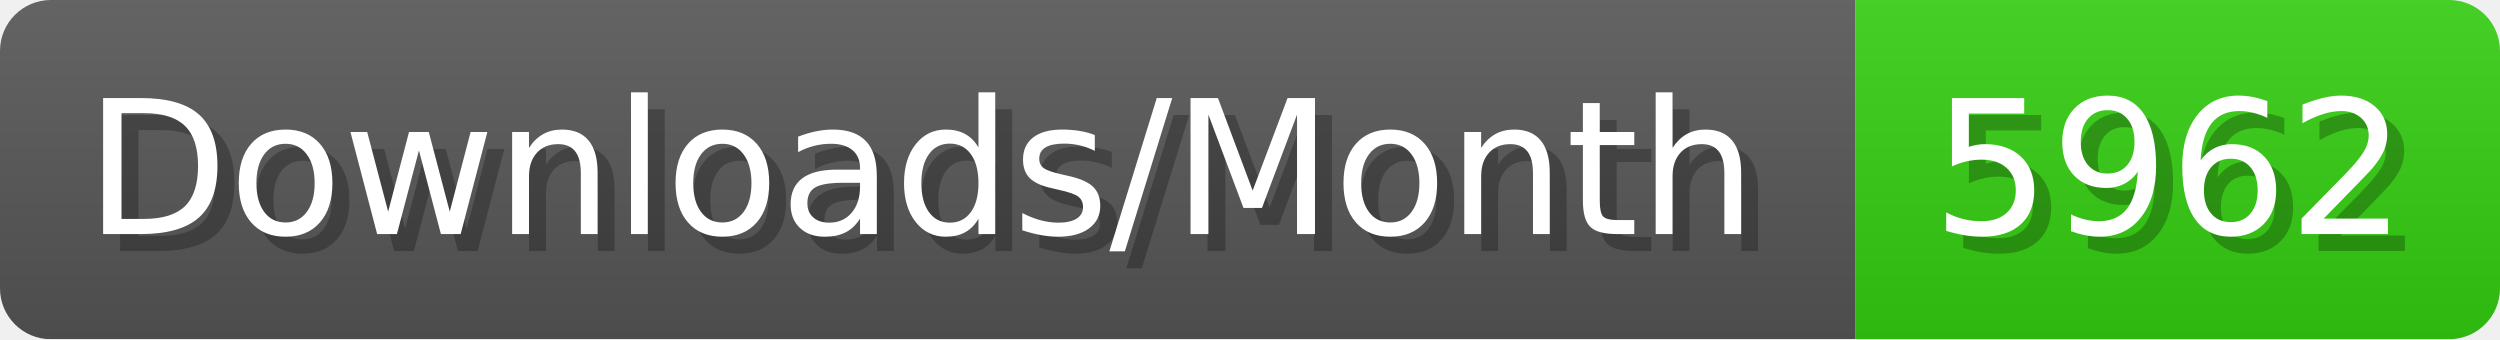
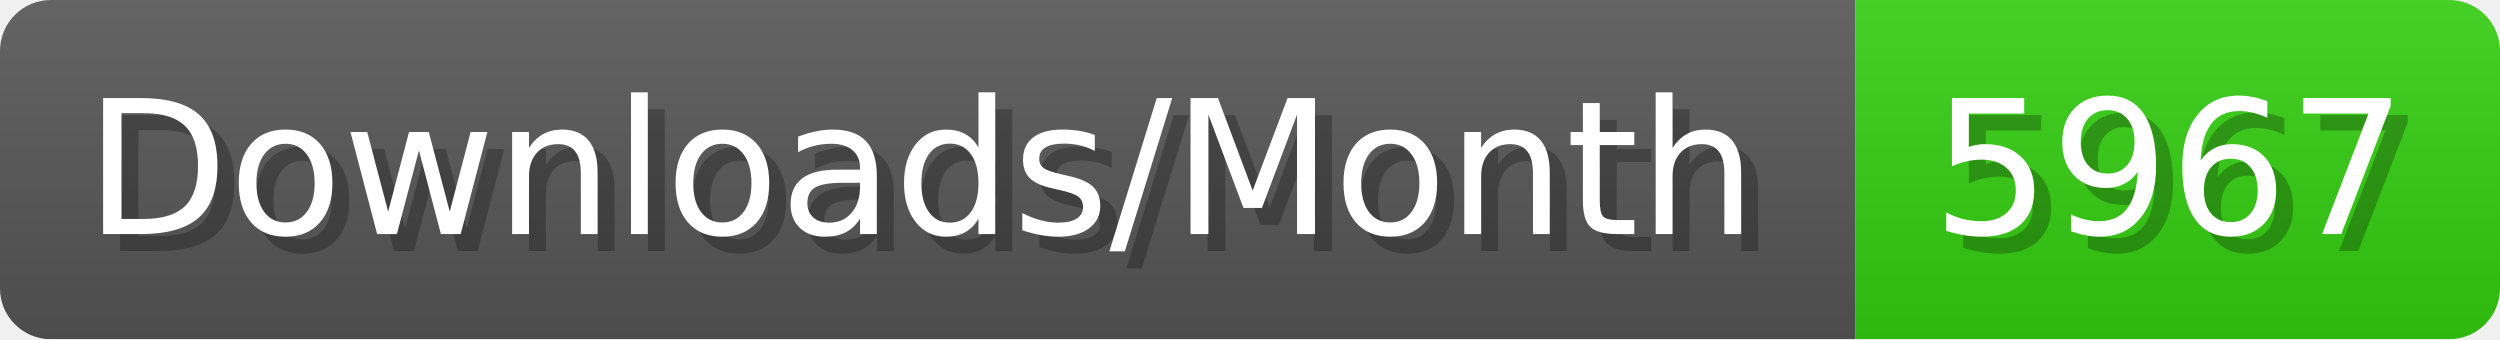
- <svg xmlns="http://www.w3.org/2000/svg" width="147.4" height="20" viewBox="0 0 1474 200" role="img" aria-label="Downloads/Month: 5962">
+ <svg xmlns="http://www.w3.org/2000/svg" width="147.4" height="20" viewBox="0 0 1474 200" role="img" aria-label="Downloads/Month: 5967">
  <linearGradient id="YlXUI" x2="0" y2="100%">
    <stop offset="0" stop-opacity=".1" stop-color="#EEE" />
    <stop offset="1" stop-opacity=".1" />
  </linearGradient>
  <mask id="JHhop">
    <rect width="1474" height="200" rx="30" fill="#FFF" />
  </mask>
  <g mask="url(#JHhop)">
    <rect width="1094" height="200" fill="#555" />
    <rect width="380" height="200" fill="#3C1" x="1094" />
    <rect width="1474" height="200" fill="url(#YlXUI)" />
  </g>
  <g aria-hidden="true" fill="#fff" text-anchor="start" font-family="Verdana,DejaVu Sans,sans-serif" font-size="110">
    <text x="60" y="148" textLength="994" fill="#000" opacity="0.25">Downloads/Month</text>
    <text x="50" y="138" textLength="994">Downloads/Month</text>
-     <text x="1149" y="148" textLength="280" fill="#000" opacity="0.25">5962</text>
-     <text x="1139" y="138" textLength="280">5962</text>
+     <text x="1149" y="148" textLength="280" fill="#000" opacity="0.25">5967</text>
+     <text x="1139" y="138" textLength="280">5967</text>
  </g>
</svg>
